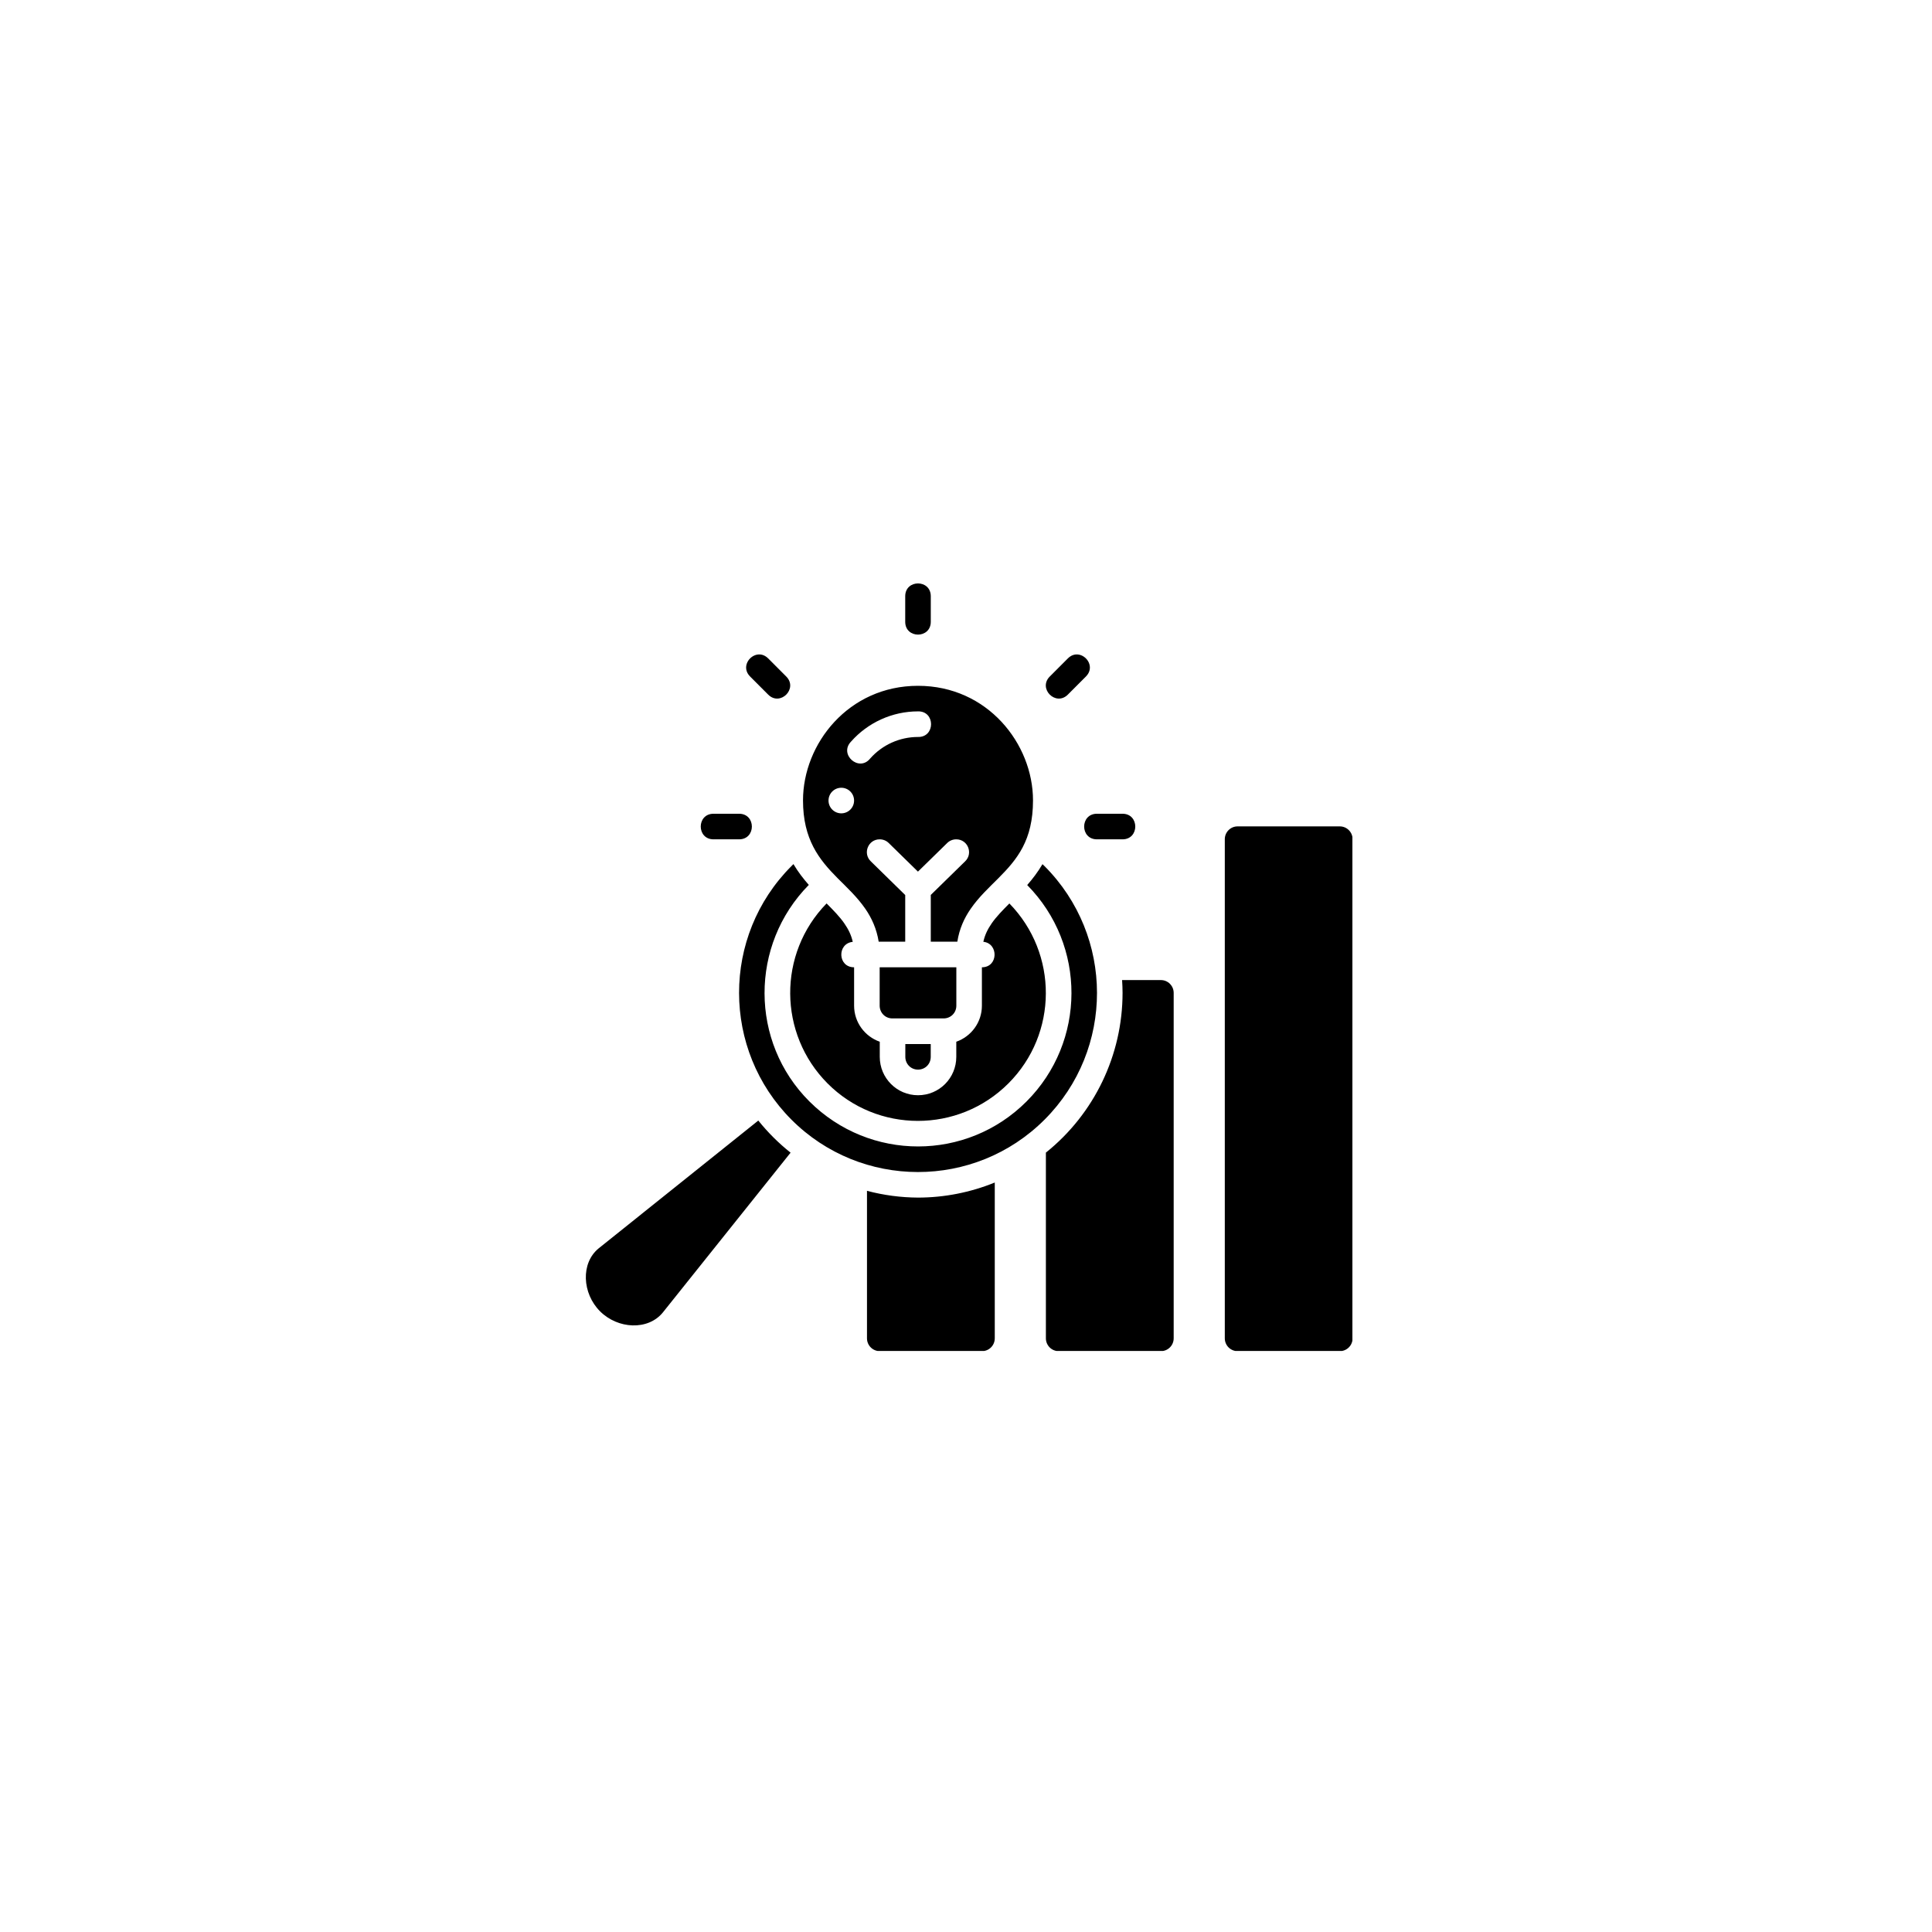
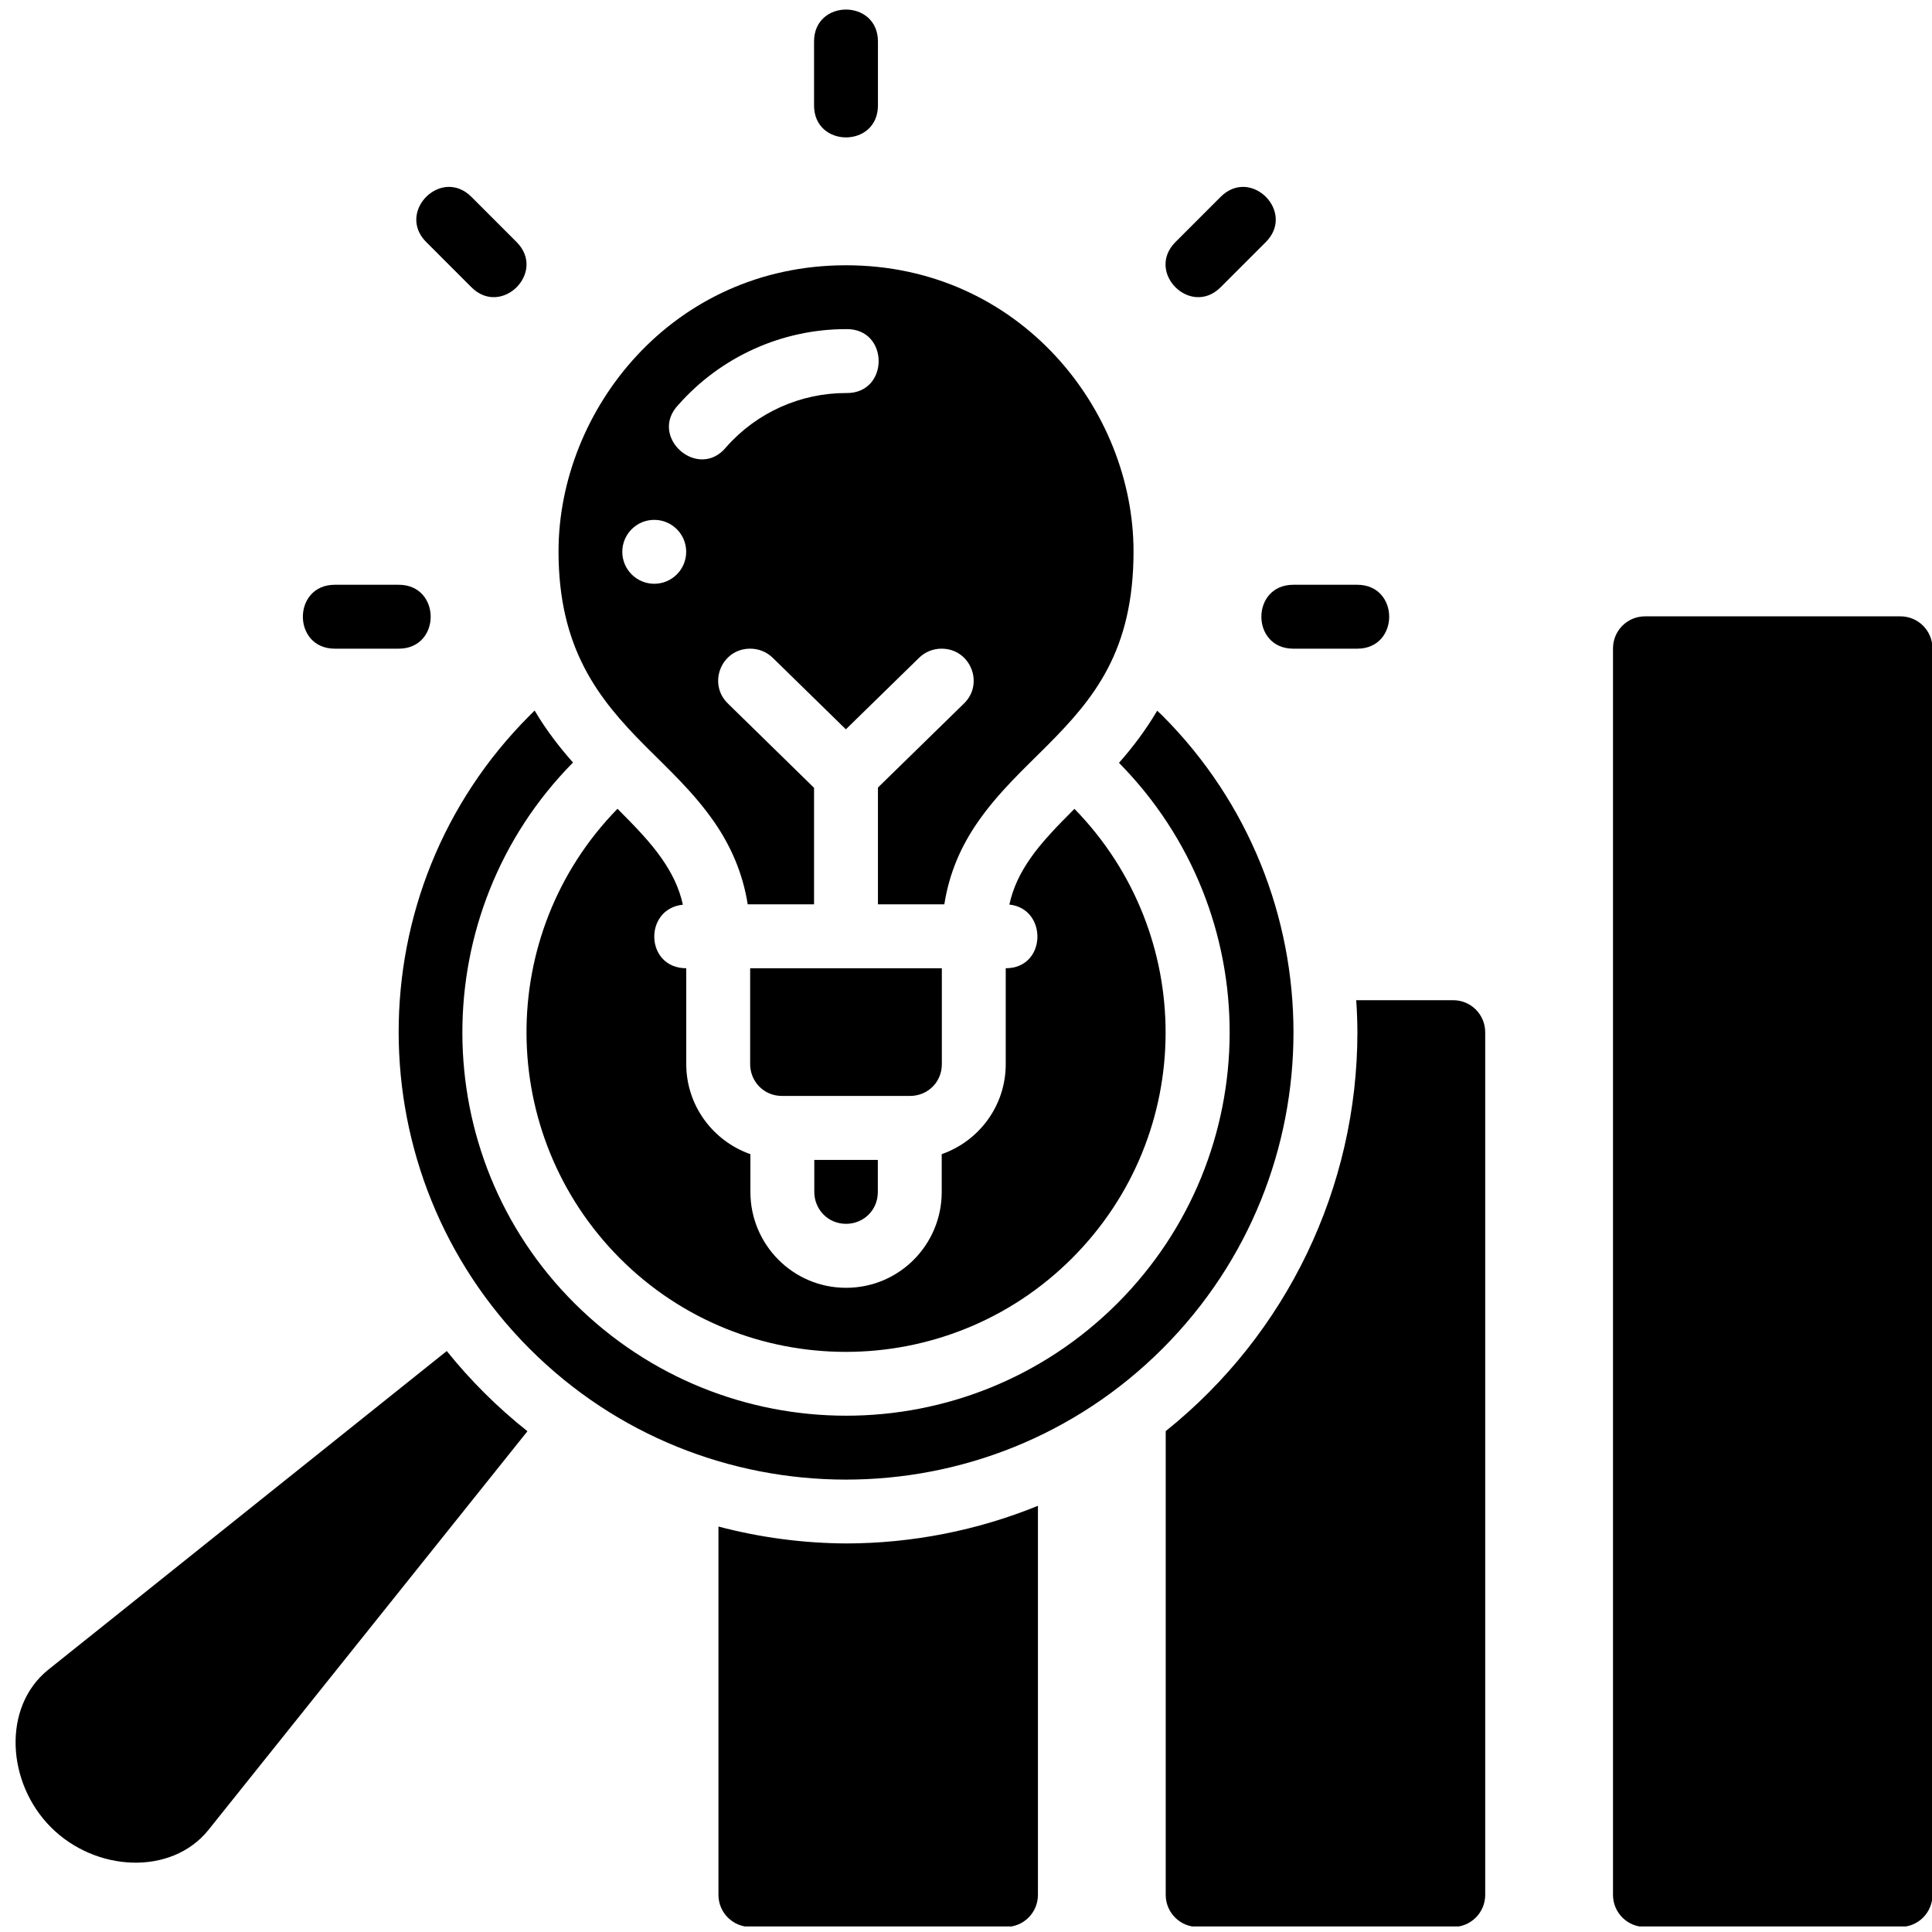
<svg xmlns="http://www.w3.org/2000/svg" width="1000" zoomAndPan="magnify" viewBox="0 0 750 750" height="1000" preserveAspectRatio="xMidYMid meet" version="1.0">
  <defs>
-     <clipPath id="96ad617b10">
-       <path d="M 227 226 L 525 226 L 525 524.438 L 227 524.438 Z M 227 226 " clip-rule="nonzero" />
+     <clipPath id="759b1cd336">
+       <path d="M 6 3 L 750 3 L 750 747.844 L 6 747.844 Z M 6 3 " clip-rule="nonzero" />
    </clipPath>
  </defs>
-   <g clip-path="url(#96ad617b10)">
-     <path fill="#000000" d="M 356.367 226.484 C 353.887 226.484 351.406 228.141 351.406 231.453 L 351.406 241.387 C 351.406 248.012 361.328 248.012 361.328 241.387 L 361.328 231.453 C 361.328 228.141 358.848 226.484 356.367 226.484 Z M 294.473 254.055 C 290.742 254.277 287.676 259.109 291.188 262.621 L 298.203 269.645 C 302.879 274.332 309.895 267.309 305.215 262.621 L 298.203 255.598 C 297.031 254.426 295.715 253.984 294.473 254.055 Z M 418.27 254.055 C 417.027 253.98 415.711 254.426 414.539 255.598 L 407.523 262.621 C 402.848 267.309 409.859 274.332 414.539 269.645 L 421.555 262.621 C 425.062 259.109 421.996 254.277 418.27 254.055 Z M 356.367 266.23 C 329.355 266.23 311.727 288.762 311.727 310.711 C 311.727 325.828 317.926 333.641 325.168 340.922 C 328.789 344.562 332.715 348.148 335.93 352.809 C 338.375 356.348 340.32 360.578 341.105 365.562 L 351.406 365.562 L 351.406 347.453 L 338.082 334.402 C 334.832 331.328 336.973 325.859 341.445 325.828 C 342.789 325.809 344.09 326.336 345.039 327.293 L 356.348 338.363 L 367.664 327.293 C 368.613 326.336 369.914 325.809 371.258 325.828 C 375.73 325.863 377.883 331.328 374.629 334.402 L 361.328 347.414 L 361.328 365.562 L 371.637 365.562 C 372.418 360.578 374.281 356.473 376.809 352.809 C 380.027 348.148 383.953 344.562 387.574 340.922 C 394.816 333.641 401.012 326.254 401.012 310.711 C 401.012 288.762 383.375 266.23 356.367 266.23 Z M 356.367 276.156 C 363.129 276.008 363.129 286.242 356.367 286.09 C 349.262 286.09 342.512 289.133 337.801 294.453 C 333.461 299.852 325.559 292.867 330.371 287.887 C 336.961 280.438 346.43 276.156 356.367 276.156 Z M 326.59 305.805 C 329.332 305.805 331.551 308.027 331.551 310.77 C 331.551 313.516 329.332 315.738 326.59 315.738 C 323.852 315.738 321.629 313.516 321.629 310.77 C 321.629 308.027 323.852 305.805 326.59 305.805 Z M 276.992 315.895 C 270.375 315.895 270.375 325.828 276.992 325.828 L 286.914 325.828 C 293.531 325.828 293.531 315.895 286.914 315.895 Z M 425.828 315.895 C 419.211 315.895 419.211 325.828 425.828 325.828 L 435.75 325.828 C 442.367 325.828 442.367 315.895 435.75 315.895 Z M 480.445 320.801 C 477.703 320.793 475.473 323.02 475.465 325.777 L 475.465 519.535 C 475.473 522.297 477.703 524.523 480.445 524.512 L 520.094 524.512 C 522.836 524.523 525.07 522.297 525.074 519.535 L 525.074 325.777 C 525.07 323.02 522.836 320.793 520.094 320.801 Z M 308.016 335.441 C 307.734 335.711 307.508 335.949 307.23 336.227 C 280.055 363.438 280.207 407.523 307.211 434.617 C 334.215 461.715 378.34 461.828 405.52 434.617 C 432.695 407.406 432.574 363.379 405.488 336.227 C 405.215 335.949 404.965 335.738 404.688 335.469 C 402.887 338.52 400.852 341.199 398.758 343.57 C 421.801 366.953 421.625 404.438 398.496 427.594 C 375.277 450.84 337.609 450.895 314.227 427.594 C 291.043 404.488 291.016 366.789 313.977 343.523 C 311.879 341.148 309.816 338.492 308.016 335.441 Z M 320.883 350.711 C 301.867 370.191 302.105 401.336 321.242 420.57 C 340.516 439.945 372.043 440.02 391.469 420.57 C 410.758 401.262 410.793 370.145 391.84 350.723 C 389.18 353.387 386.723 355.914 384.969 358.453 C 383.43 360.68 382.336 362.883 381.73 365.602 C 387.699 366.223 387.566 375.5 381.172 375.5 L 381.172 390.398 C 381.172 396.855 377.043 402.355 371.23 404.398 L 371.23 410.277 C 371.23 418.449 364.66 425.168 356.375 425.168 C 348.117 425.168 341.527 418.441 341.523 410.277 C 341.523 406.988 341.523 405.715 341.523 404.398 C 335.711 402.355 331.566 396.855 331.562 390.398 C 331.562 385.91 331.562 380.59 331.562 375.5 C 325.168 375.5 324.898 366.262 331.039 365.621 C 330.434 362.902 329.301 360.68 327.762 358.453 C 326.008 355.91 323.547 353.383 320.883 350.711 Z M 341.484 375.5 C 341.484 380.512 341.484 385.406 341.484 390.398 C 341.484 393.086 343.59 395.348 346.426 395.348 L 366.309 395.348 C 369.023 395.348 371.25 393.238 371.25 390.398 L 371.25 375.5 Z M 435.594 380.465 C 435.707 382.117 435.77 383.777 435.777 385.434 C 435.77 409.555 424.82 432.367 406.012 447.445 L 406.012 519.535 C 406.02 522.297 408.25 524.523 410.992 524.512 L 450.641 524.512 C 453.387 524.523 455.617 522.297 455.621 519.535 L 455.621 385.441 C 455.617 382.684 453.387 380.453 450.641 380.465 Z M 351.445 405.293 C 351.445 406.215 351.445 407.176 351.445 410.277 C 351.445 412.965 353.551 415.227 356.375 415.227 C 359.082 415.227 361.309 413.117 361.309 410.277 L 361.309 405.293 Z M 294.375 434.996 L 232.449 484.57 C 225.359 490.316 225.992 502.098 232.926 509.039 C 239.848 515.969 251.562 516.562 257.312 509.504 L 306.902 447.465 C 302.277 443.789 298.074 439.605 294.375 434.996 Z M 386.168 459.055 C 376.715 462.902 366.609 464.891 356.406 464.906 C 349.707 464.871 343.039 463.988 336.562 462.277 L 336.562 519.535 C 336.566 522.297 338.797 524.523 341.543 524.512 L 381.191 524.512 C 383.934 524.523 386.164 522.297 386.168 519.535 Z M 386.168 459.055 " fill-opacity="1" fill-rule="nonzero" />
+   <g clip-path="url(#759b1cd336)">
+     <path fill="#000000" d="M 328.414 3.711 C 322.215 3.711 316.012 7.844 316.012 16.117 L 316.012 40.926 C 316.012 57.473 340.816 57.473 340.816 40.926 L 340.816 16.117 C 340.816 7.844 334.617 3.711 328.414 3.711 Z M 173.676 72.57 C 164.359 73.121 156.695 85.191 165.465 93.965 L 183.004 111.508 C 194.699 123.203 212.238 105.664 200.539 93.965 L 183.004 76.422 C 180.078 73.496 176.785 72.387 173.676 72.57 Z M 483.176 72.57 C 480.07 72.383 476.773 73.496 473.848 76.422 L 456.312 93.965 C 444.617 105.664 462.152 123.203 473.848 111.508 L 491.387 93.965 C 500.16 85.191 492.496 73.117 483.176 72.57 Z M 328.414 102.977 C 260.891 102.977 216.82 159.242 216.82 214.066 C 216.82 251.82 232.312 271.332 250.418 289.52 C 259.469 298.609 269.285 307.562 277.328 319.199 C 283.441 328.043 288.305 338.609 290.262 351.059 L 316.012 351.059 L 316.012 305.824 L 282.707 273.234 C 274.574 265.559 279.93 251.898 291.109 251.816 C 294.473 251.77 297.727 253.09 300.098 255.477 L 328.367 283.121 L 356.66 255.477 C 359.027 253.09 362.281 251.77 365.645 251.816 C 376.824 251.91 382.203 265.559 374.074 273.234 L 340.816 305.727 L 340.816 351.059 L 366.59 351.059 C 368.547 338.609 373.199 328.352 379.523 319.199 C 387.566 307.562 397.387 298.609 406.438 289.52 C 424.539 271.332 440.035 252.887 440.035 214.066 C 440.035 159.242 395.938 102.977 328.414 102.977 Z M 328.414 127.766 C 345.32 127.391 345.32 152.949 328.414 152.574 C 310.66 152.574 293.777 160.168 282.004 173.461 C 271.152 186.945 251.391 169.504 263.426 157.059 C 279.898 138.461 303.574 127.766 328.414 127.766 Z M 253.977 201.809 C 260.828 201.809 266.379 207.363 266.379 214.215 C 266.379 221.066 260.828 226.617 253.977 226.617 C 247.129 226.617 241.574 221.066 241.574 214.215 C 241.574 207.363 247.129 201.809 253.977 201.809 Z M 129.98 227.008 C 113.438 227.008 113.438 251.816 129.98 251.816 L 154.785 251.816 C 171.324 251.816 171.324 227.008 154.785 227.008 Z M 502.07 227.008 C 485.527 227.008 485.527 251.816 502.07 251.816 L 526.875 251.816 C 543.414 251.816 543.414 227.008 526.875 227.008 Z M 638.613 239.266 C 631.754 239.242 626.176 244.801 626.164 251.695 L 626.164 735.602 C 626.176 742.492 631.754 748.055 638.613 748.031 L 737.734 748.031 C 744.594 748.055 750.172 742.492 750.184 735.602 L 750.184 251.695 C 750.172 244.801 744.594 239.238 737.734 239.266 Z M 207.543 275.828 C 206.832 276.504 206.273 277.094 205.578 277.789 C 137.637 345.75 138.02 455.855 205.531 523.523 C 273.039 591.191 383.352 591.48 451.297 523.523 C 519.238 455.562 518.93 345.605 451.227 277.789 C 450.539 277.102 449.914 276.566 449.215 275.902 C 444.715 283.52 439.633 290.211 434.391 296.133 C 492.004 354.531 491.559 448.148 433.734 505.98 C 375.691 564.039 281.527 564.176 223.07 505.98 C 165.105 448.277 165.039 354.121 222.438 296.012 C 217.195 290.086 212.039 283.453 207.543 275.828 Z M 239.711 313.965 C 192.172 362.617 192.766 440.398 240.605 488.438 C 288.785 536.82 367.605 537.016 416.176 488.438 C 464.395 440.211 464.48 362.5 417.094 313.988 C 410.449 320.648 404.305 326.957 399.922 333.301 C 396.078 338.859 393.34 344.359 391.832 351.156 C 406.746 352.707 406.41 375.871 390.426 375.871 L 390.426 413.086 C 390.426 429.211 380.109 442.941 365.574 448.047 L 365.574 462.73 C 365.574 483.133 349.152 499.922 328.438 499.922 C 307.789 499.922 291.32 483.121 291.305 462.73 C 291.305 454.52 291.305 451.336 291.305 448.047 C 276.777 442.945 266.414 429.207 266.402 413.086 C 266.402 401.879 266.402 388.582 266.402 375.871 C 250.418 375.871 249.75 352.805 265.094 351.203 C 263.586 344.41 260.75 338.859 256.906 333.301 C 252.52 326.949 246.367 320.633 239.711 313.965 Z M 291.207 375.871 C 291.207 388.391 291.207 400.621 291.207 413.086 C 291.215 419.797 296.477 425.441 303.562 425.441 L 353.266 425.441 C 360.062 425.441 365.621 420.172 365.621 413.086 L 365.621 375.871 Z M 526.484 388.277 C 526.77 392.406 526.922 396.543 526.945 400.68 C 526.926 460.926 499.551 517.898 452.531 555.555 L 452.531 735.602 C 452.547 742.492 458.125 748.055 464.984 748.031 L 564.105 748.031 C 570.965 748.055 576.539 742.492 576.555 735.602 L 576.555 400.707 C 576.543 393.812 570.965 388.25 564.105 388.277 Z M 316.109 450.277 C 316.109 452.578 316.109 454.98 316.109 462.73 C 316.113 469.441 321.379 475.09 328.438 475.09 C 335.211 475.09 340.77 469.82 340.77 462.73 L 340.77 450.277 Z M 173.434 524.469 L 18.625 648.277 C 0.898 662.633 2.477 692.047 19.812 709.383 C 37.117 726.691 66.406 728.18 80.781 710.547 L 204.754 555.602 C 193.191 546.422 182.684 535.98 173.434 524.469 Z M 402.926 584.555 C 379.289 594.164 354.023 599.125 328.512 599.164 C 311.766 599.082 295.094 596.875 278.902 592.602 L 278.902 735.602 C 278.918 742.492 284.496 748.055 291.352 748.031 L 390.473 748.031 C 397.332 748.055 402.91 742.492 402.926 735.602 Z M 402.926 584.555 " fill-opacity="1" fill-rule="nonzero" />
  </g>
</svg>
